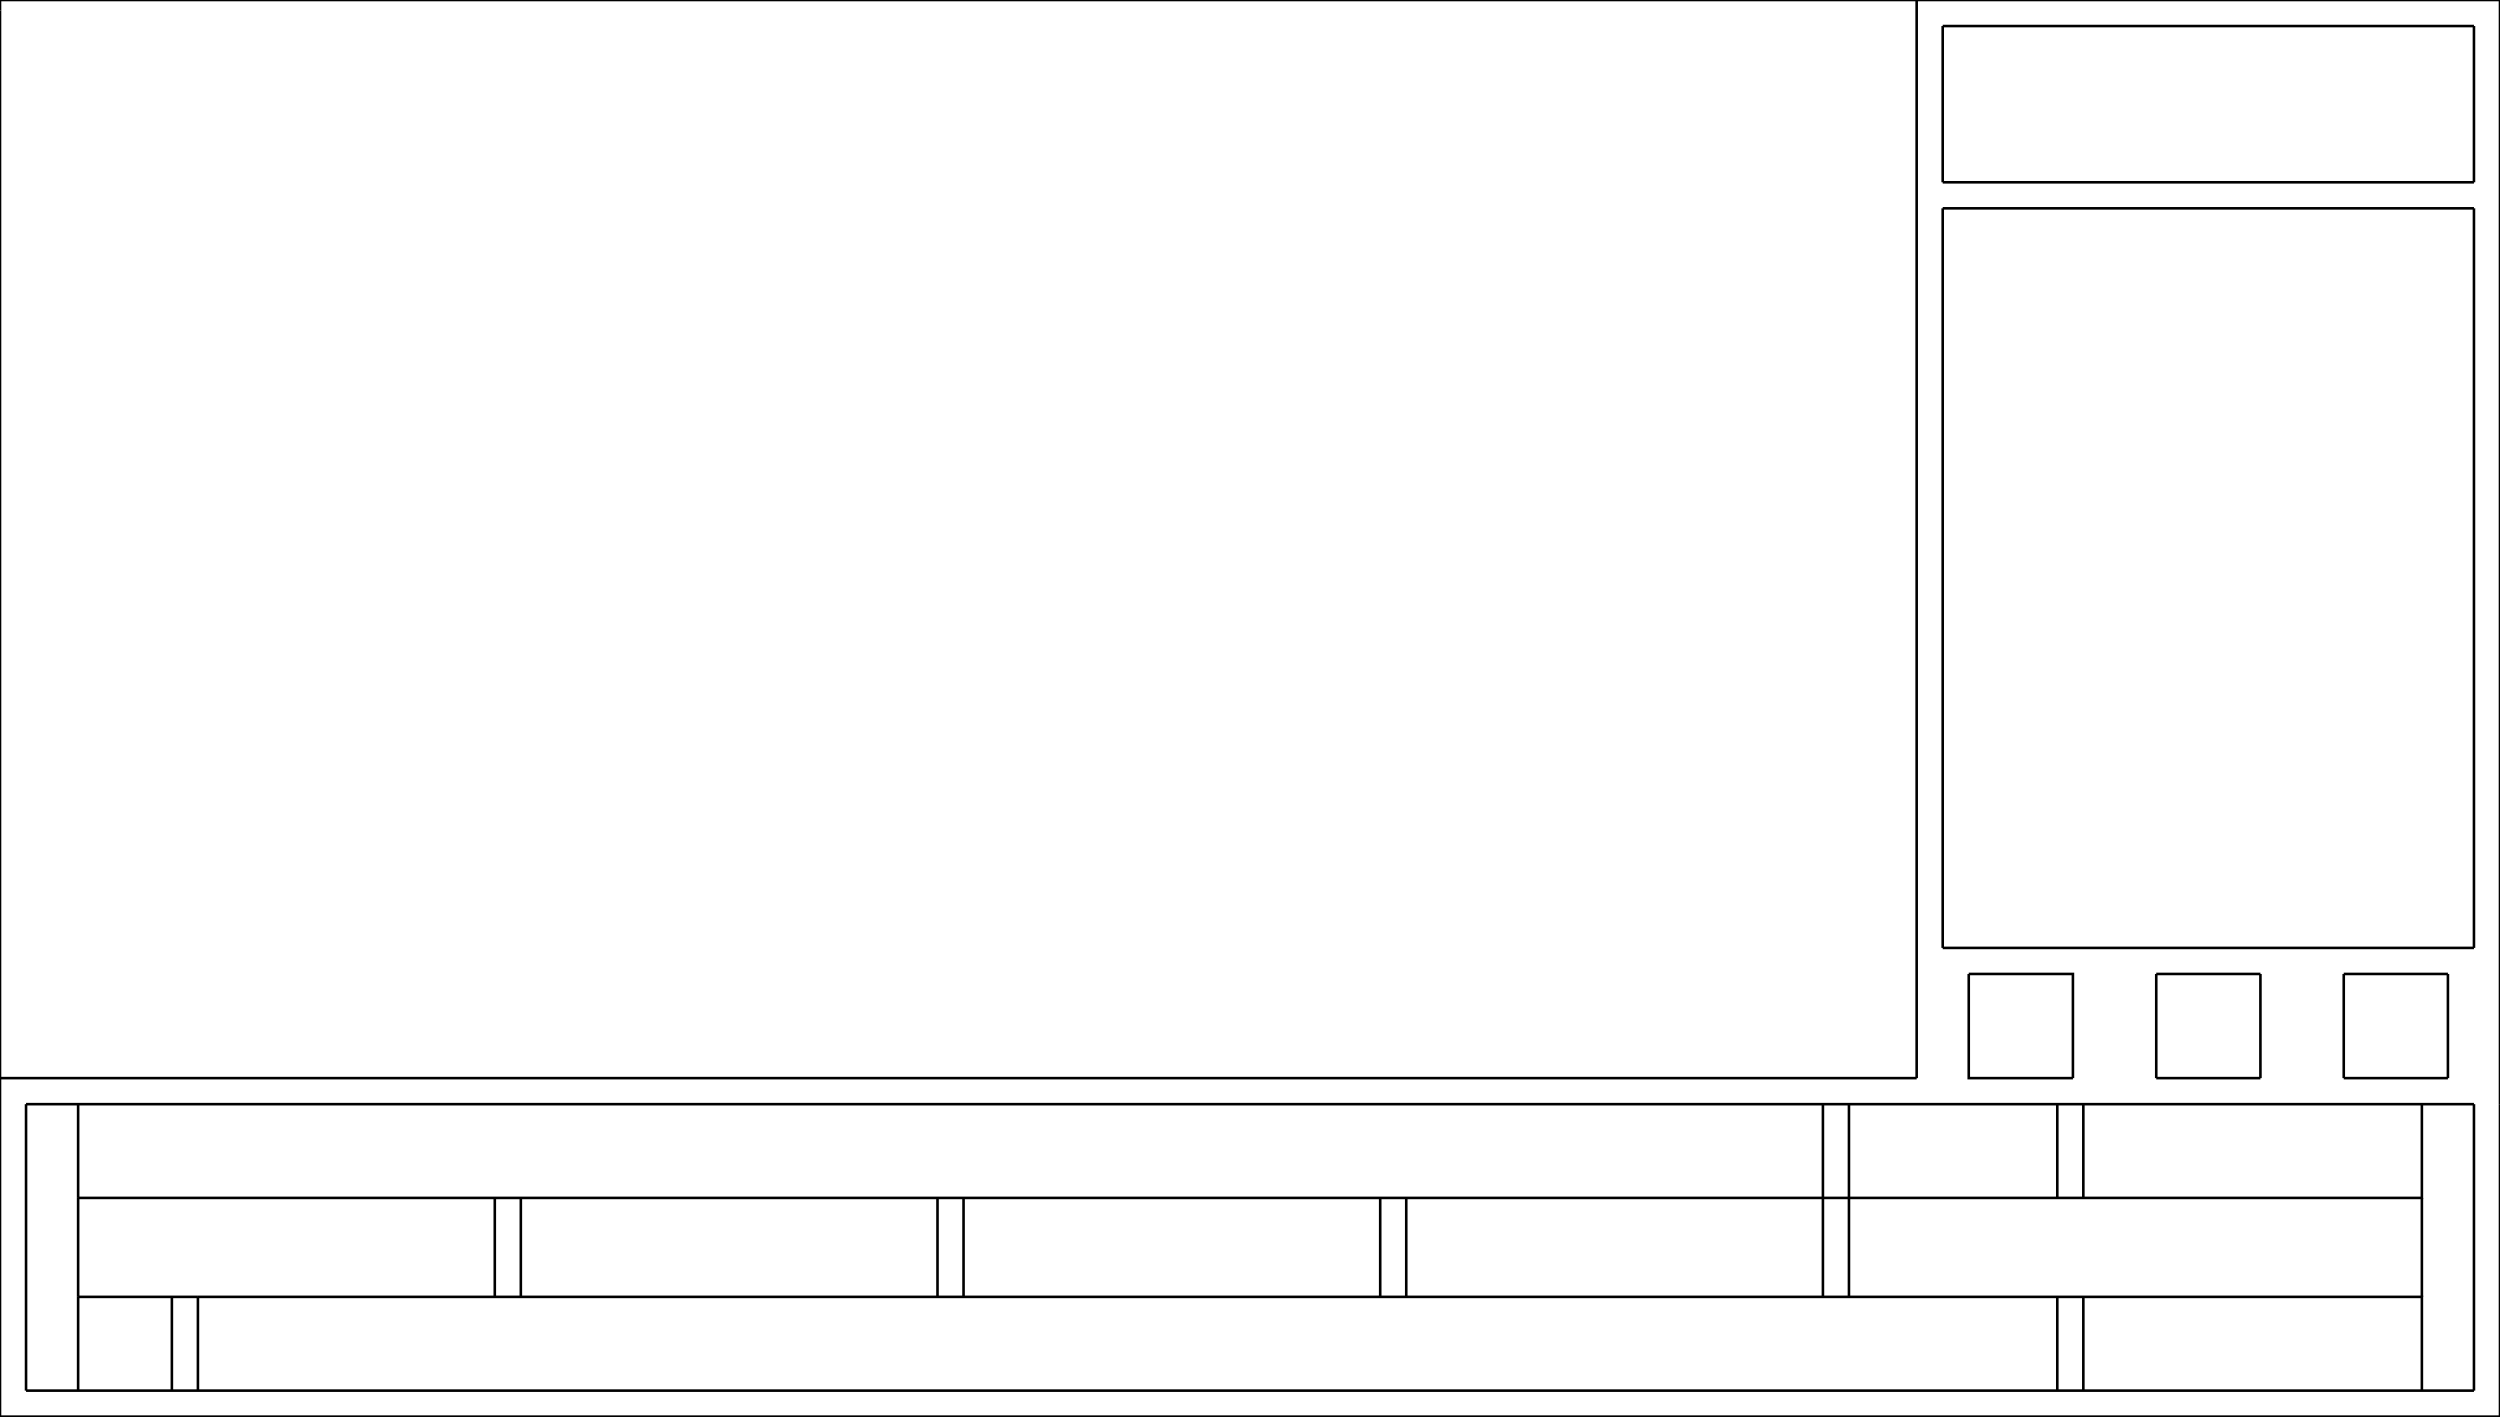
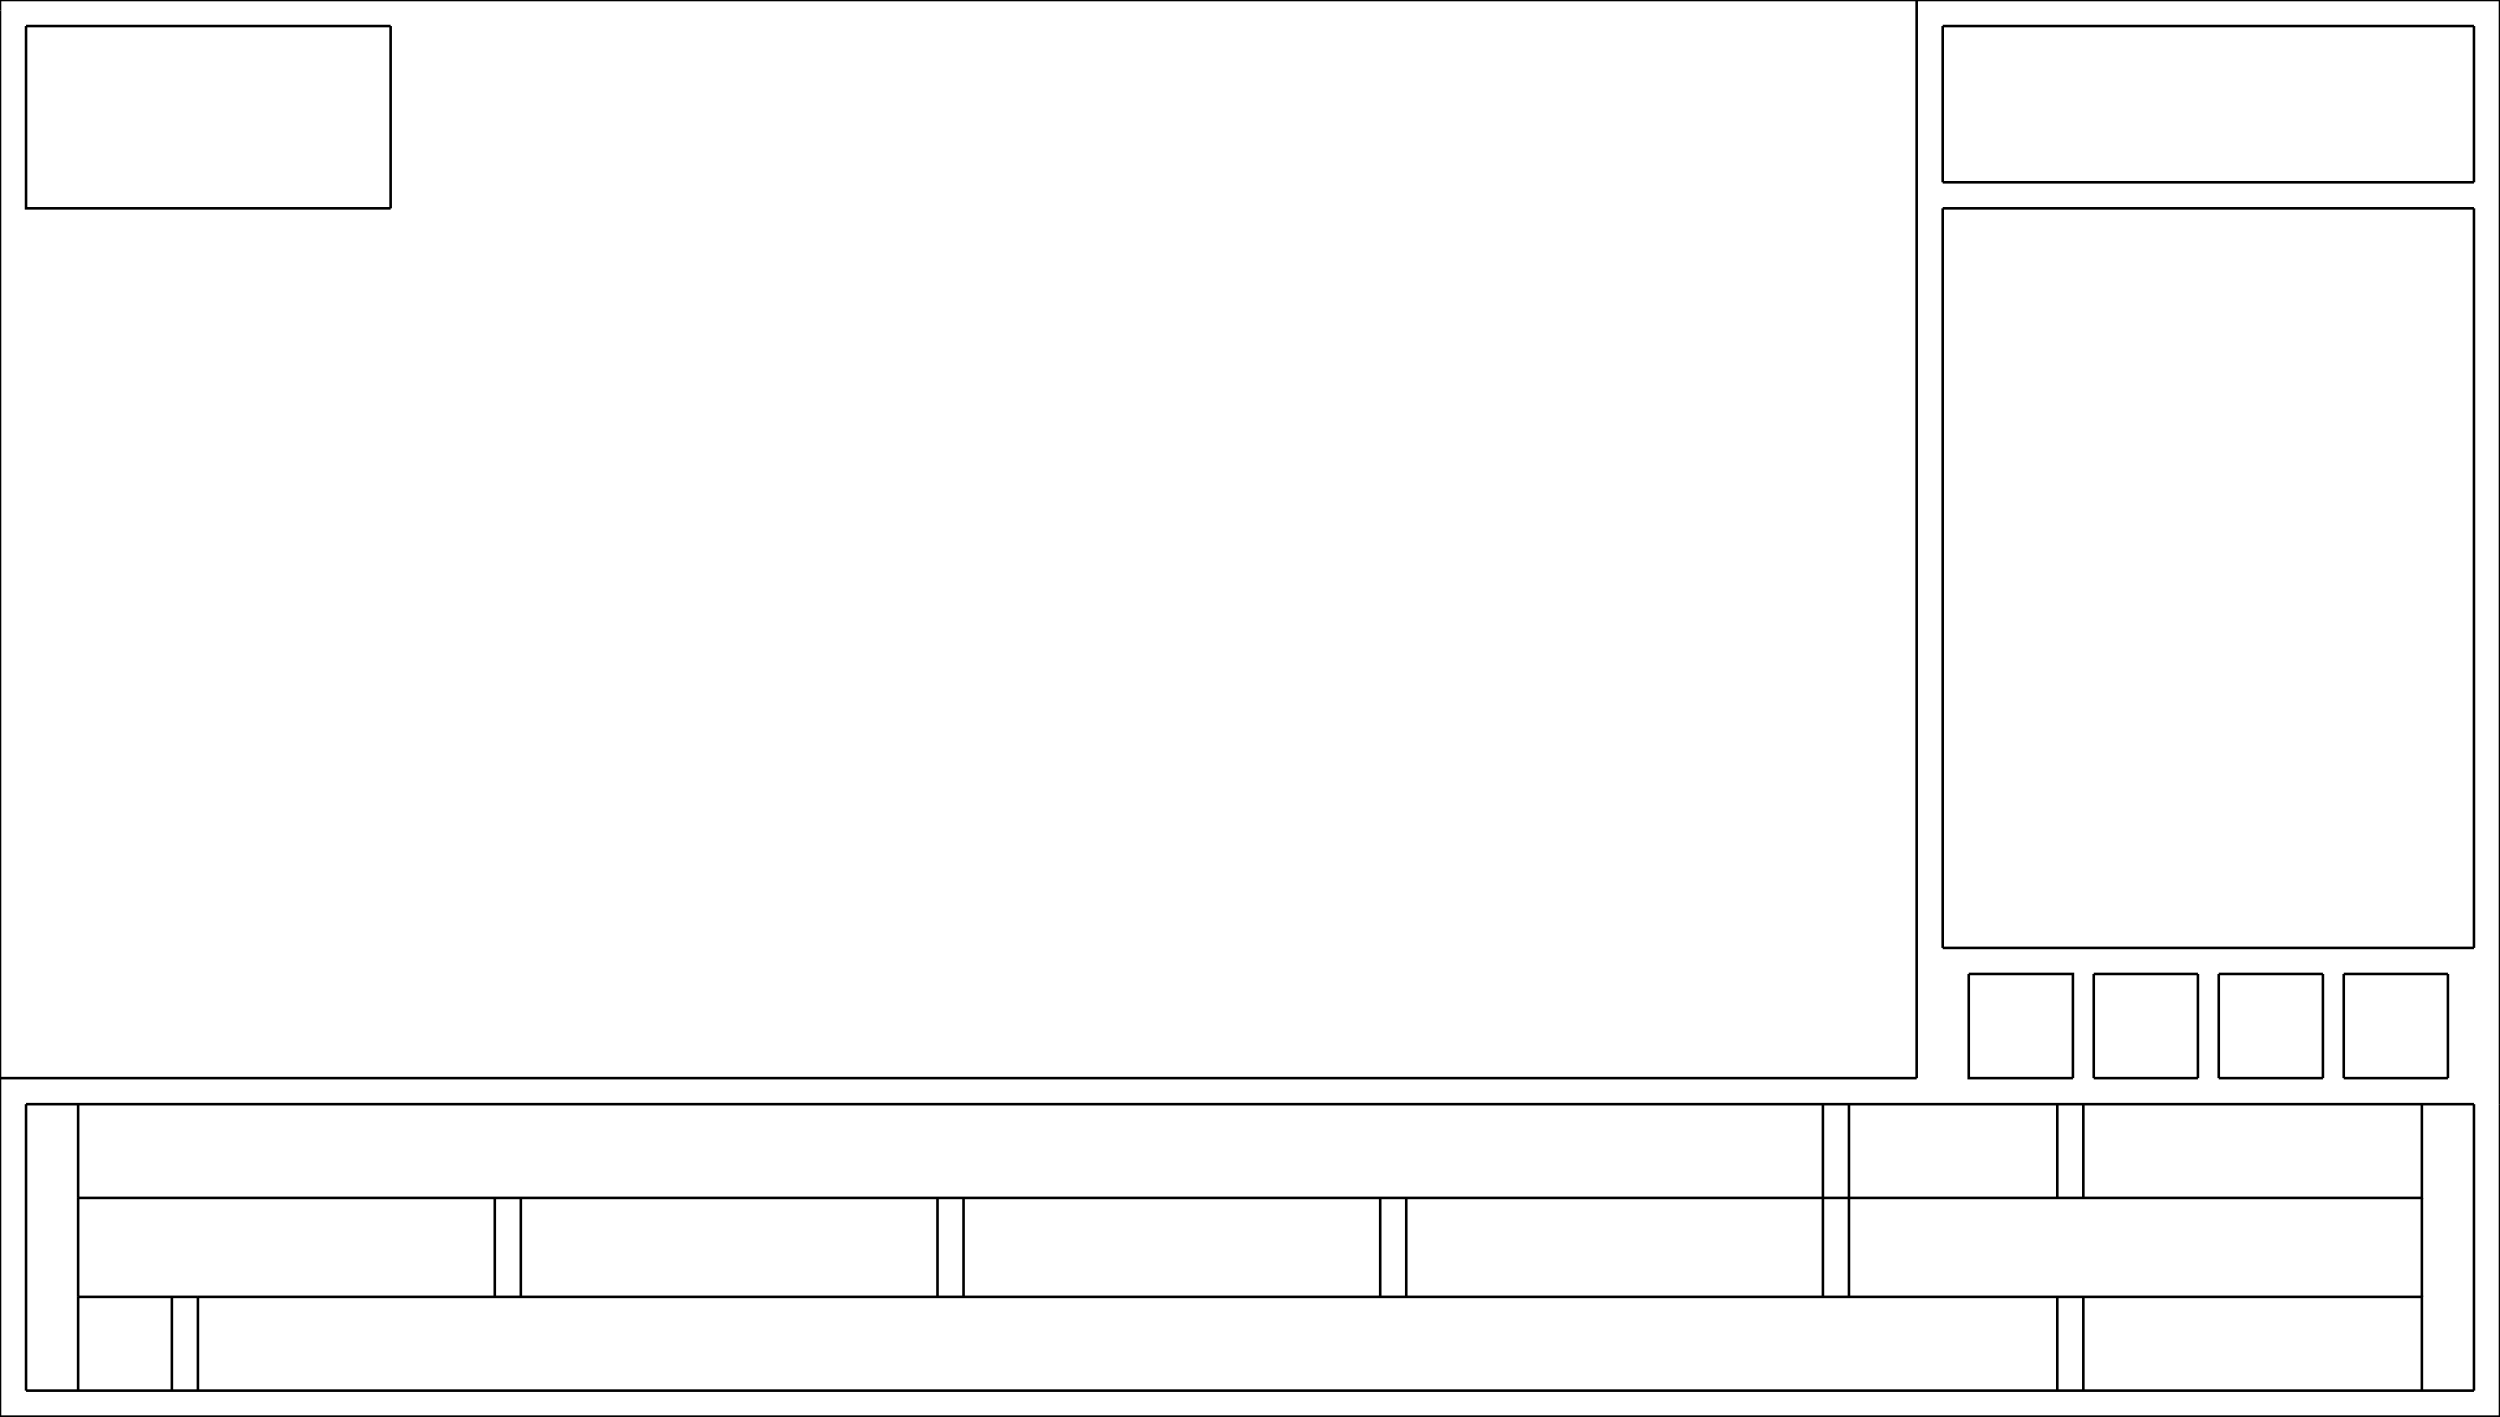
<svg xmlns="http://www.w3.org/2000/svg" width="480mm" height="272mm" viewBox="0 0 480 272" version="1.1" id="svg8">
  <defs id="defs2" />
  <g id="layer1" transform="translate(0,-25.00017)" style="display:inline">
    <path style="fill:none;stroke:#000000;stroke-width:0.5;stroke-linecap:butt;stroke-linejoin:miter;stroke-opacity:1;stroke-miterlimit:4;stroke-dasharray:none" d="M 480,25 V 237" id="path3770" />
    <path style="fill:none;stroke:#000000;stroke-width:0.265px;stroke-linecap:butt;stroke-linejoin:miter;stroke-opacity:1" d="M 480,25 H 0" id="path3772" />
    <path style="fill:none;stroke:#000000;stroke-width:0.5;stroke-linecap:butt;stroke-linejoin:miter;stroke-opacity:1;stroke-miterlimit:4;stroke-dasharray:none" d="M 0,27 V 297 H 480" id="path3774" />
    <path style="fill:none;stroke:#000000;stroke-width:0.5;stroke-linecap:butt;stroke-linejoin:miter;stroke-opacity:1;stroke-miterlimit:4;stroke-dasharray:none" d="m 480,237 v 60" id="path3788" />
    <path style="fill:none;stroke:#000000;stroke-width:0.5;stroke-linecap:butt;stroke-linejoin:miter;stroke-opacity:1;stroke-miterlimit:4;stroke-dasharray:none" d="m 0,25 v 2" id="path3804" />
    <path style="fill:none;stroke:#000000;stroke-width:0.5;stroke-linecap:butt;stroke-linejoin:miter;stroke-opacity:1;stroke-miterlimit:4;stroke-dasharray:none" d="M 5,292 H 475" id="path3808" />
    <path style="fill:none;stroke:#000000;stroke-width:0.5;stroke-linecap:butt;stroke-linejoin:miter;stroke-opacity:1;stroke-miterlimit:4;stroke-dasharray:none" d="M 368,25 V 232" id="path3844" />
    <path style="fill:none;stroke:#000000;stroke-width:0.5;stroke-linecap:butt;stroke-linejoin:miter;stroke-opacity:1;stroke-miterlimit:4;stroke-dasharray:none" d="M 368,232 H 0" id="path3846" />
    <path style="fill:none;stroke:#000000;stroke-width:0.5;stroke-linecap:butt;stroke-linejoin:miter;stroke-opacity:1;stroke-miterlimit:4;stroke-dasharray:none" d="m 5,237 -3e-7,55" id="path3850" />
    <path style="fill:none;stroke:#000000;stroke-width:0.5;stroke-linecap:butt;stroke-linejoin:miter;stroke-opacity:1;stroke-miterlimit:4;stroke-dasharray:none" d="m 475,237 v 55" id="path3852" />
    <path style="fill:none;stroke:#000000;stroke-width:0.5;stroke-linecap:butt;stroke-linejoin:miter;stroke-opacity:1;stroke-miterlimit:4;stroke-dasharray:none" d="M 475,237 H 5" id="path3854" />
    <path style="fill:none;stroke:#000000;stroke-width:0.5;stroke-linecap:butt;stroke-linejoin:miter;stroke-opacity:1;stroke-miterlimit:4;stroke-dasharray:none" d="M 373,207 475,207" id="path3882" />
    <path style="fill:none;stroke:#000000;stroke-width:0.5;stroke-linecap:butt;stroke-linejoin:miter;stroke-opacity:1;stroke-miterlimit:4;stroke-dasharray:none" d="m 373,65 h 102" id="path3884" />
    <path style="fill:none;stroke:#000000;stroke-width:0.5;stroke-linecap:butt;stroke-linejoin:miter;stroke-opacity:1;stroke-miterlimit:4;stroke-dasharray:none" d="m 475,65 -3e-5,142" id="path3886" />
    <path style="fill:none;stroke:#000000;stroke-width:0.5;stroke-linecap:butt;stroke-linejoin:miter;stroke-opacity:1;stroke-miterlimit:4;stroke-dasharray:none" d="M 373,207 V 65" id="path3888" />
    <path style="fill:none;stroke:#000000;stroke-width:0.5;stroke-linecap:butt;stroke-linejoin:miter;stroke-opacity:1;stroke-miterlimit:4;stroke-dasharray:none" d="m 378,212 v 20 l 20,1e-5" id="path3902" />
    <path style="fill:none;stroke:#000000;stroke-width:0.5;stroke-linecap:butt;stroke-linejoin:miter;stroke-opacity:1;stroke-miterlimit:4;stroke-dasharray:none" d="m 398,232 2e-5,-20 h -20" id="path3904" />
    <path style="fill:none;stroke:#000000;stroke-width:0.5;stroke-linecap:butt;stroke-linejoin:miter;stroke-opacity:1;stroke-miterlimit:4;stroke-dasharray:none" d="m 450,212 20,-1e-5" id="path3906" />
    <path style="fill:none;stroke:#000000;stroke-width:0.5;stroke-linecap:butt;stroke-linejoin:miter;stroke-opacity:1;stroke-miterlimit:4;stroke-dasharray:none" d="M 470,232 H 450" id="path3908" />
    <path style="fill:none;stroke:#000000;stroke-width:0.5;stroke-linecap:butt;stroke-linejoin:miter;stroke-opacity:1;stroke-miterlimit:4;stroke-dasharray:none" d="m 450,212 v 20" id="path3910" />
    <path style="fill:none;stroke:#000000;stroke-width:0.5;stroke-linecap:butt;stroke-linejoin:miter;stroke-opacity:1;stroke-miterlimit:4;stroke-dasharray:none" d="m 470,212 v 20" id="path3912" />
-     <path style="fill:none;stroke:#000000;stroke-width:0.5;stroke-linecap:butt;stroke-linejoin:miter;stroke-opacity:1;stroke-miterlimit:4;stroke-dasharray:none" d="m 414,212 v 20" id="path3918" />
-     <path style="fill:none;stroke:#000000;stroke-width:0.5;stroke-linecap:butt;stroke-linejoin:miter;stroke-opacity:1;stroke-miterlimit:4;stroke-dasharray:none" d="m 414,232 h 20" id="path3920" />
-     <path style="fill:none;stroke:#000000;stroke-width:0.5;stroke-linecap:butt;stroke-linejoin:miter;stroke-opacity:1;stroke-miterlimit:4;stroke-dasharray:none" d="M 434,212 434,232" id="path3922" />
-     <path style="fill:none;stroke:#000000;stroke-width:0.5;stroke-linecap:butt;stroke-linejoin:miter;stroke-opacity:1;stroke-miterlimit:4;stroke-dasharray:none" d="M 414,212 434,212" id="path3924" />
    <path style="fill:none;stroke:#000000;stroke-width:0.5;stroke-linecap:butt;stroke-linejoin:miter;stroke-opacity:1;stroke-miterlimit:4;stroke-dasharray:none" d="m 15,237 v 18" id="path3934" />
    <path style="fill:none;stroke:#000000;stroke-width:0.5;stroke-linecap:butt;stroke-linejoin:miter;stroke-opacity:1;stroke-miterlimit:4;stroke-dasharray:none" d="m 465,237 v 18 H 15" id="path3938" />
    <path style="fill:none;stroke:#000000;stroke-width:0.5;stroke-linecap:butt;stroke-linejoin:miter;stroke-opacity:1;stroke-miterlimit:4;stroke-dasharray:none" d="m 15,274 v 18" id="path3940" />
    <path style="fill:none;stroke:#000000;stroke-width:0.5;stroke-linecap:butt;stroke-linejoin:miter;stroke-opacity:1;stroke-miterlimit:4;stroke-dasharray:none" d="m 33,274 v 18" id="path3946" />
    <path style="fill:none;stroke:#000000;stroke-width:0.5;stroke-linecap:butt;stroke-linejoin:miter;stroke-opacity:1;stroke-miterlimit:4;stroke-dasharray:none" d="M 38,274 38,292" id="path3950" />
    <path style="fill:none;stroke:#000000;stroke-width:0.5;stroke-linecap:butt;stroke-linejoin:miter;stroke-opacity:1;stroke-miterlimit:4;stroke-dasharray:none" d="M 15,274 H 38" id="path42" />
    <path style="fill:none;stroke:#000000;stroke-width:0.5;stroke-linecap:butt;stroke-linejoin:miter;stroke-opacity:1;stroke-miterlimit:4;stroke-dasharray:none" d="M 465,292 V 274 H 38" id="path46" />
    <path style="fill:none;stroke:#000000;stroke-width:0.5;stroke-linecap:butt;stroke-linejoin:miter;stroke-opacity:1;stroke-miterlimit:4;stroke-dasharray:none" d="m 15,255 v 19" id="path48" />
    <path style="fill:none;stroke:#000000;stroke-width:0.5;stroke-linecap:butt;stroke-linejoin:miter;stroke-opacity:1;stroke-miterlimit:4;stroke-dasharray:none" d="m 400,274 v 18" id="path50" />
    <path style="fill:none;stroke:#000000;stroke-width:0.5;stroke-linecap:butt;stroke-linejoin:miter;stroke-opacity:1;stroke-miterlimit:4;stroke-dasharray:none" d="m 395,274 v 18" id="path54" />
    <path style="fill:none;stroke:#000000;stroke-width:0.5;stroke-linecap:butt;stroke-linejoin:miter;stroke-opacity:1;stroke-miterlimit:4;stroke-dasharray:none" d="m 400,255 v -18" id="path56" />
    <path style="fill:none;stroke:#000000;stroke-width:0.5;stroke-linecap:butt;stroke-linejoin:miter;stroke-opacity:1;stroke-miterlimit:4;stroke-dasharray:none" d="m 395,255 v -18" id="path58" />
    <path style="fill:none;stroke:#000000;stroke-width:0.5;stroke-linecap:butt;stroke-linejoin:miter;stroke-opacity:1;stroke-miterlimit:4;stroke-dasharray:none" d="m 350,237 v 18" id="path62" />
    <path style="fill:none;stroke:#000000;stroke-width:0.5;stroke-linecap:butt;stroke-linejoin:miter;stroke-opacity:1;stroke-miterlimit:4;stroke-dasharray:none" d="m 355,255 v -18" id="path64" />
    <path style="fill:none;stroke:#000000;stroke-width:0.5;stroke-linecap:butt;stroke-linejoin:miter;stroke-opacity:1;stroke-miterlimit:4;stroke-dasharray:none" d="M 373,60 V 30" id="path66" />
    <path style="fill:none;stroke:#000000;stroke-width:0.5;stroke-linecap:butt;stroke-linejoin:miter;stroke-opacity:1;stroke-miterlimit:4;stroke-dasharray:none" d="M 475,30 V 60" id="path70" />
    <path style="fill:none;stroke:#000000;stroke-width:0.5;stroke-linecap:butt;stroke-linejoin:miter;stroke-opacity:1;stroke-miterlimit:4;stroke-dasharray:none" d="m 373,30 h 102" id="path72" />
    <path style="fill:none;stroke:#000000;stroke-width:0.5;stroke-linecap:butt;stroke-linejoin:miter;stroke-opacity:1;stroke-miterlimit:4;stroke-dasharray:none" d="m 475,60 h -102" id="path74" />
    <path style="fill:none;stroke:#000000;stroke-width:0.5;stroke-linecap:butt;stroke-linejoin:miter;stroke-opacity:1;stroke-miterlimit:4;stroke-dasharray:none" d="m 465,255 v 19" id="path76" />
    <path style="fill:none;stroke:#000000;stroke-width:0.5;stroke-linecap:butt;stroke-linejoin:miter;stroke-opacity:1;stroke-miterlimit:4;stroke-dasharray:none" d="m 350,255 v 19" id="path78" />
    <path style="fill:none;stroke:#000000;stroke-width:0.5;stroke-linecap:butt;stroke-linejoin:miter;stroke-opacity:1;stroke-miterlimit:4;stroke-dasharray:none" d="m 355,255 v 19" id="path80" />
    <path style="fill:none;stroke:#000000;stroke-width:0.5;stroke-linecap:butt;stroke-linejoin:miter;stroke-opacity:1;stroke-miterlimit:4;stroke-dasharray:none" d="m 95,274 v -19" id="path84" />
    <path style="fill:none;stroke:#000000;stroke-width:0.5;stroke-linecap:butt;stroke-linejoin:miter;stroke-opacity:1;stroke-miterlimit:4;stroke-dasharray:none" d="m 270,255 v 19" id="path90" />
    <path id="path60" d="M 480,25 H 0" style="fill:none;stroke:#000000;stroke-width:0.5;stroke-linecap:butt;stroke-linejoin:miter;stroke-opacity:1;stroke-miterlimit:4;stroke-dasharray:none" />
    <path style="fill:none;stroke:#000000;stroke-width:0.5;stroke-linecap:butt;stroke-linejoin:miter;stroke-opacity:1;stroke-miterlimit:4;stroke-dasharray:none" d="m 100,255 v 19" id="path4538" />
    <path style="fill:none;stroke:#000000;stroke-width:0.5;stroke-linecap:butt;stroke-linejoin:miter;stroke-opacity:1;stroke-miterlimit:4;stroke-dasharray:none" d="m 180,255 v 19" id="path4540" />
    <path style="fill:none;stroke:#000000;stroke-width:0.5;stroke-linecap:butt;stroke-linejoin:miter;stroke-opacity:1;stroke-miterlimit:4;stroke-dasharray:none" d="m 185,255 v 19" id="path4542" />
    <path style="fill:none;stroke:#000000;stroke-width:0.5;stroke-linecap:butt;stroke-linejoin:miter;stroke-opacity:1;stroke-miterlimit:4;stroke-dasharray:none" d="m 265,255 v 19" id="path4544" />
+     <path style="fill:none;stroke:#000000;stroke-width:0.5;stroke-linecap:butt;stroke-linejoin:miter;stroke-opacity:1;stroke-miterlimit:4;stroke-dasharray:none" d="m 402,212 v 20" id="path61" />
+     <path style="fill:none;stroke:#000000;stroke-width:0.5;stroke-linecap:butt;stroke-linejoin:miter;stroke-opacity:1;stroke-miterlimit:4;stroke-dasharray:none" d="m 422,212 v 20" id="path63" />
+     <path style="fill:none;stroke:#000000;stroke-width:0.5;stroke-linecap:butt;stroke-linejoin:miter;stroke-opacity:1;stroke-miterlimit:4;stroke-dasharray:none" d="m 402,212 h 20" id="path65" />
+     <path style="fill:none;stroke:#000000;stroke-width:0.5;stroke-linecap:butt;stroke-linejoin:miter;stroke-opacity:1;stroke-miterlimit:4;stroke-dasharray:none" d="M 422,232 H 402" id="path67" />
+     <path style="fill:none;stroke:#000000;stroke-width:0.5;stroke-linecap:butt;stroke-linejoin:miter;stroke-opacity:1;stroke-miterlimit:4;stroke-dasharray:none" d="m 426,212 v 20" id="path69" />
+     <path style="fill:none;stroke:#000000;stroke-width:0.5;stroke-linecap:butt;stroke-linejoin:miter;stroke-opacity:1;stroke-miterlimit:4;stroke-dasharray:none" d="m 446,212 v 20" id="path71" />
+     <path style="fill:none;stroke:#000000;stroke-width:0.5;stroke-linecap:butt;stroke-linejoin:miter;stroke-opacity:1;stroke-miterlimit:4;stroke-dasharray:none" d="m 426,212 h 20" id="path73" />
+     <path style="fill:none;stroke:#000000;stroke-width:0.5;stroke-linecap:butt;stroke-linejoin:miter;stroke-opacity:1;stroke-miterlimit:4;stroke-dasharray:none" d="M 446,232 H 426" id="path75" />
+     <path style="fill:none;stroke:#000000;stroke-width:0.5;stroke-linecap:butt;stroke-linejoin:miter;stroke-opacity:1;stroke-miterlimit:4;stroke-dasharray:none" d="M 5,30 H 75" id="path83" />
+     <path style="fill:none;stroke:#000000;stroke-width:0.5;stroke-linecap:butt;stroke-linejoin:miter;stroke-opacity:1;stroke-miterlimit:4;stroke-dasharray:none" d="m 5,30 v 35 l 70,0" id="path85" />
+     <path style="fill:none;stroke:#000000;stroke-width:0.5;stroke-linecap:butt;stroke-linejoin:miter;stroke-opacity:1;stroke-miterlimit:4;stroke-dasharray:none" d="M 75,30 V 65" id="path87" />
  </g>
</svg>
